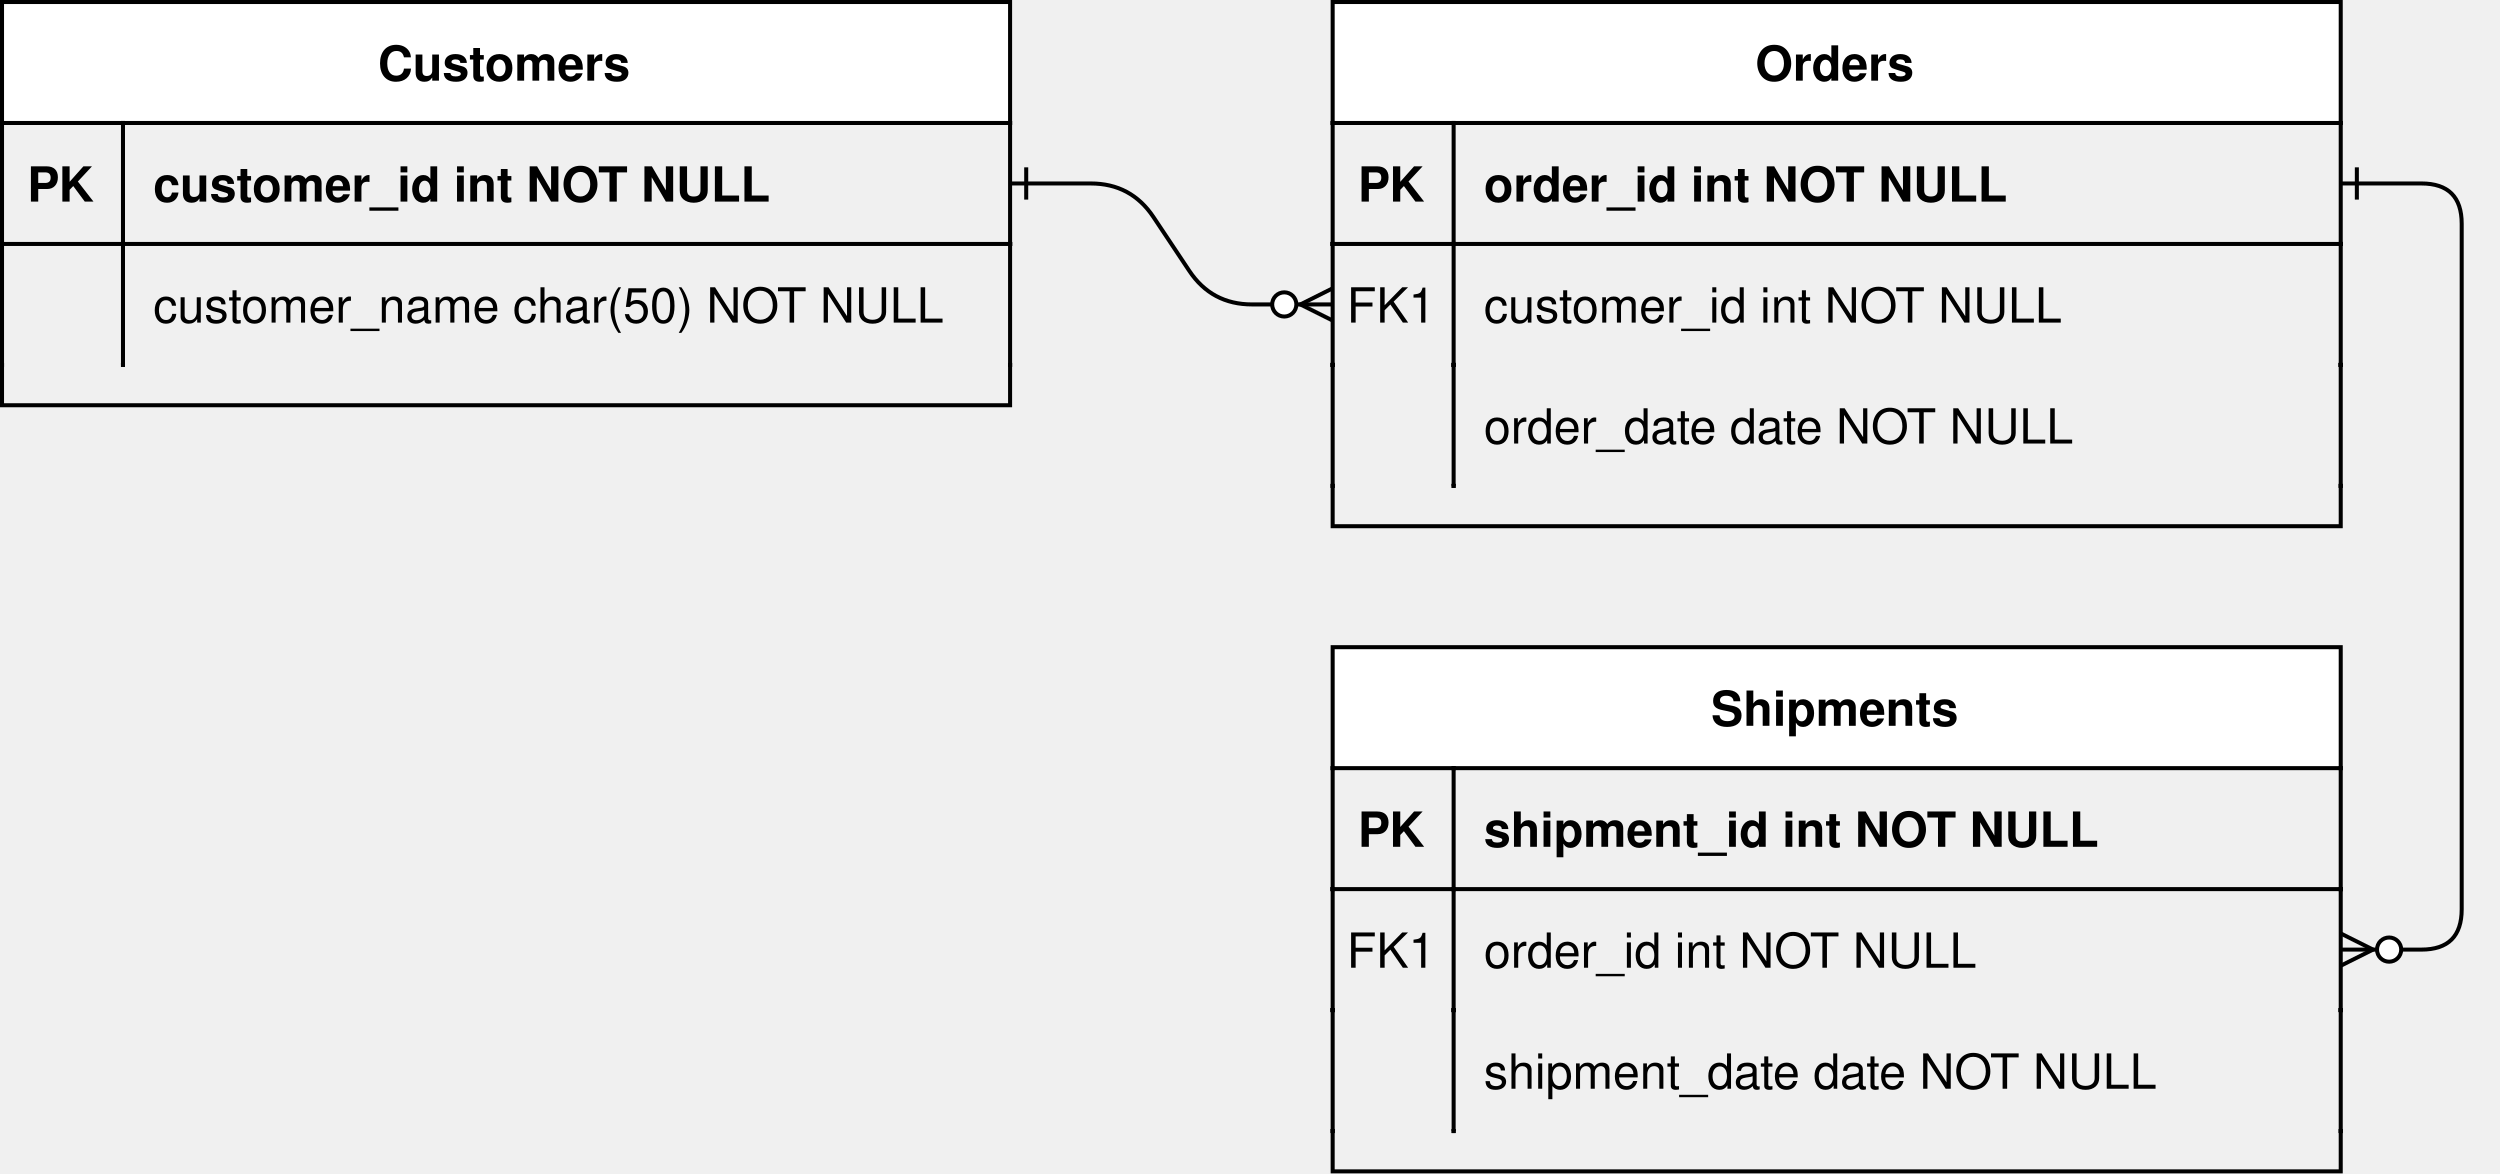
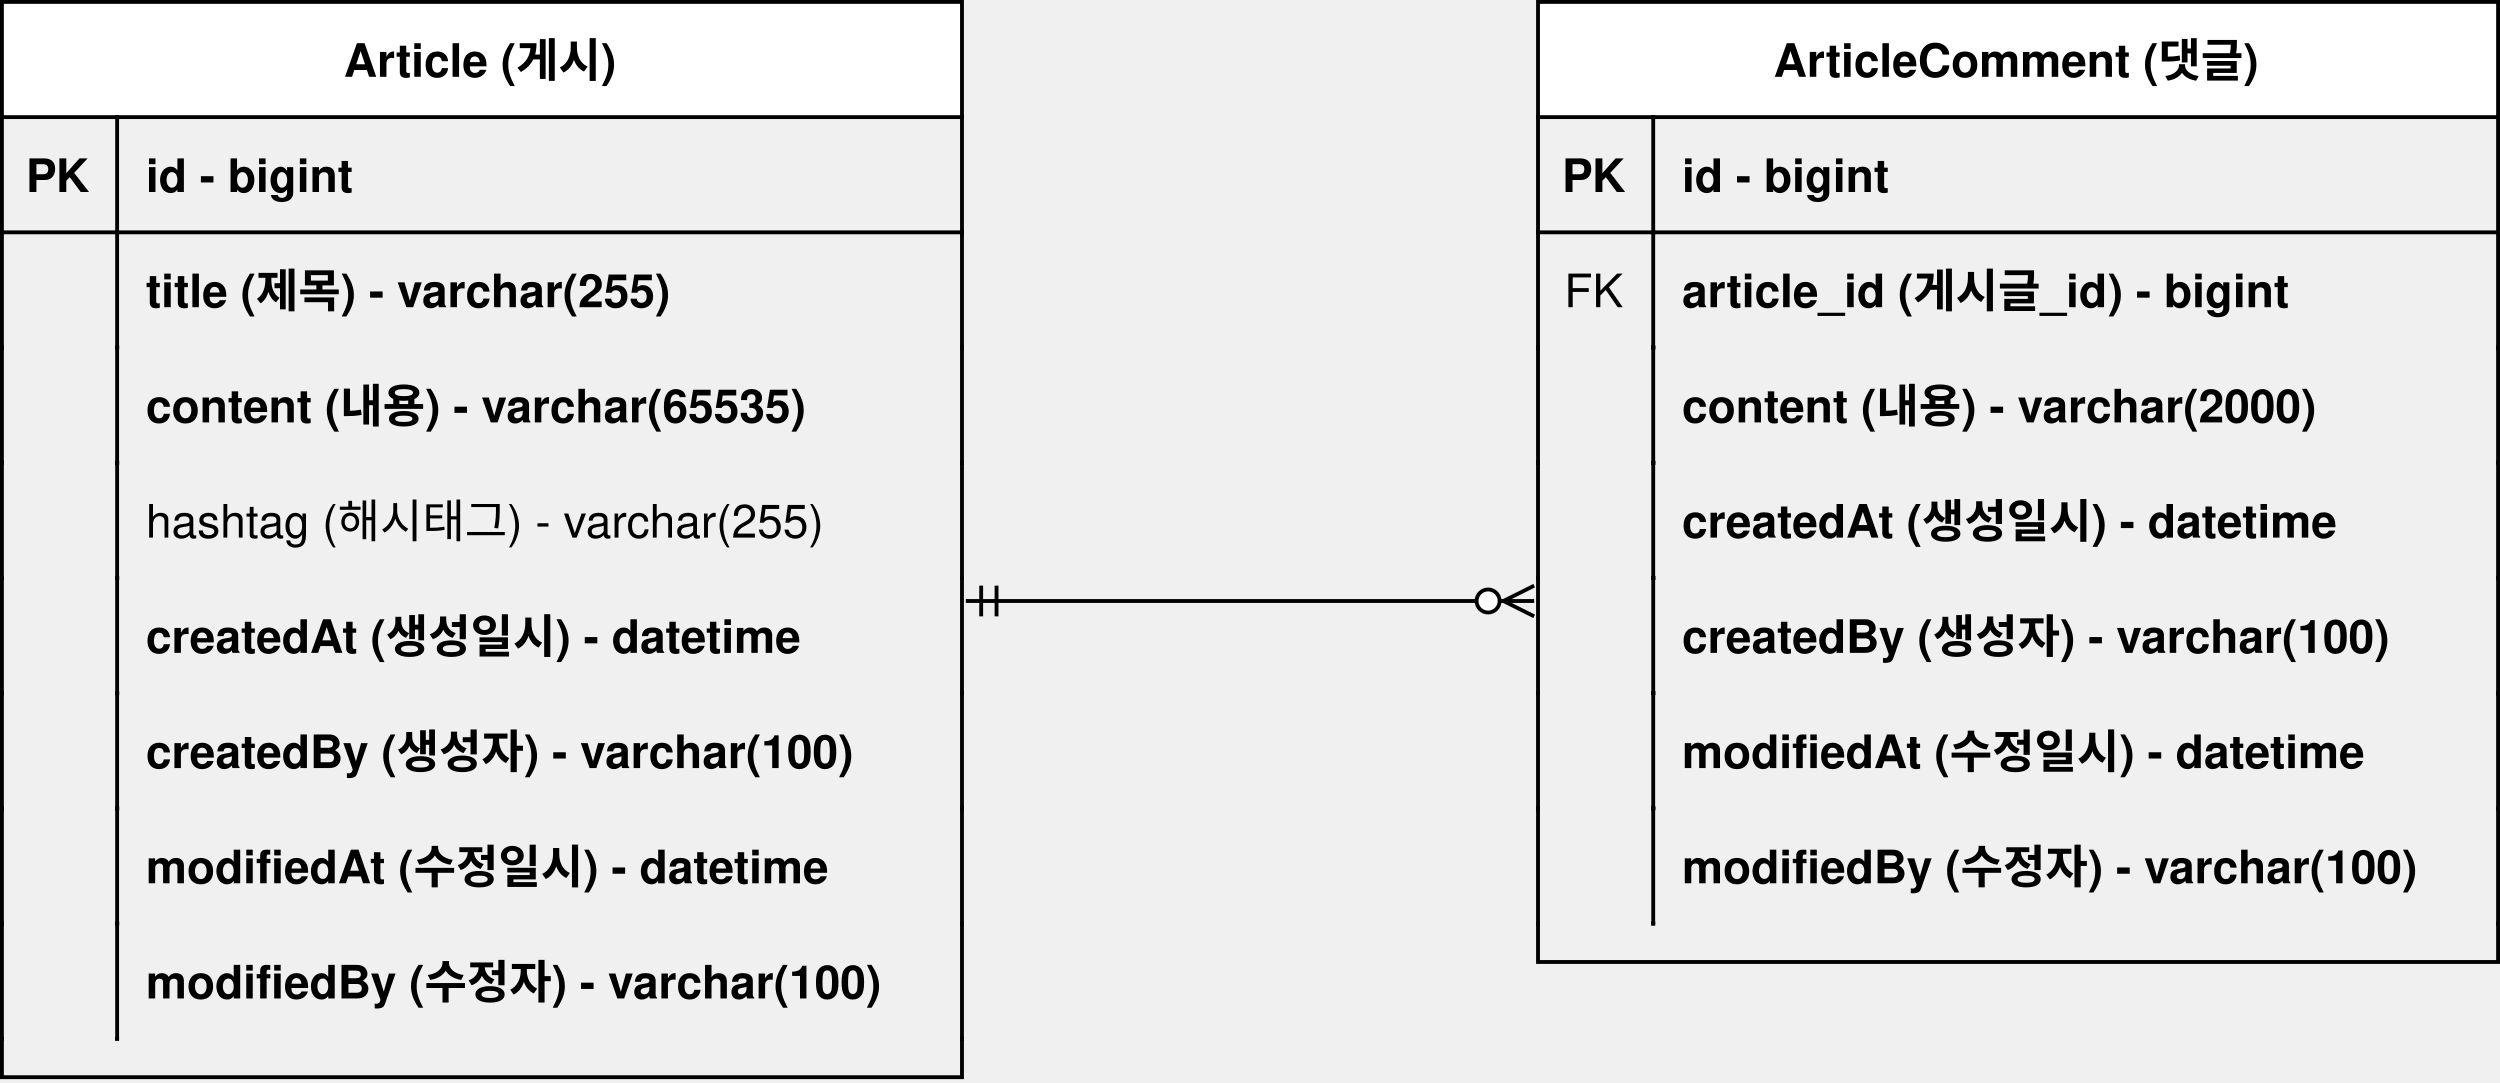
- <svg xmlns="http://www.w3.org/2000/svg" version="1.1" width="620px" height="291px" viewBox="-0.5 -0.5 620 291" content="&lt;mxfile host=&quot;app.diagrams.net&quot; modified=&quot;2022-12-29T11:42:57.116Z&quot; agent=&quot;5.0 (Windows NT 10.0; Win64; x64) AppleWebKit/537.36 (KHTML, like Gecko) Chrome/108.0.0.0 Safari/537.36&quot; etag=&quot;GSnfR9ZQ73HkAMz-hzSu&quot; version=&quot;20.7.4&quot; type=&quot;github&quot;&gt;&lt;diagram id=&quot;R2lEEEUBdFMjLlhIrx00&quot; name=&quot;Page-1&quot;&gt;7Vttb5s6GP01SHcfVoEJSfuxYckmLbmr2m77eOWCA9YIRsZ526+fDTaEOGlhd2m8JlLUwMMTg59zfGyfJpbrz9cfKcziKQlRYgE7XFvuBwsABwCXv4nIpowMbgZlIKI4lEl14AH/RDJoy+gChyhvJDJCEoazZjAgaYoC1ohBSsmqmTYjSfOuGYyQFngIYKJHv+OQxWX02rPr+CeEo1jd2bHllTlUyTKQxzAkq0YIrdmYpEw+4h2ic5iilPErU0h/IGp5o5gx0dNbC4z5ayayryJCogTBDOdXAZnzcJDzlPEMznEiyrzV0FA2xG/njizXp4Sw8mi+9lEisFIwlM80PnC1qgMV7bb4gP9+uZn8sFn6aeV+Y9NpdDd4ei9bWcJkIesra8M2quAo5PWXp/xWmG3uUQIZJumovjJEaXgr0OVJo/ufiJJHMoUp7/wwZ5Cy+hpJZfoY88dzPzgqRZ7b/FzvmnzOnCxogJ7pD+hJSkIaIfZMYl8CHjbYJiv3EZE5YnTDE1Y1xyomxdv8UkFaFGXZZCmUTIqqBqt73BFcEEsOTLcn21HDUlFSNVF2XX5qG+adhno7DfV3GypLozXED7Y6XocKFnVhFHhjlHJbMsoZGEapnt1kgnP9u5TqNxsCtveqlNIZ9YWGiOYar7iiZ+KQwaeCQQUJ5BTmChbwSYlBnHL9LVkSkCSBWY6L9DIS4yScwA1ZMNWQOhvO8BqF9+UMJnI5/ya8sVxSTMwFitXiMkxwlPLjgFNO3HFIUc6fZQJzJjMOknKJKEPrZ1mksPF2QFbDfYtlwNvHMtc+TKgGgl3hcl8WAAUU7zrDMLnnCwWYRgVmTUhEXUNKskc1+kQgE0RDdLRE5VRdFJ8PdZ8kRCCbloJQpBWd84b8xbvr21ee5fEH8Pm5U5/zl0inzCdpzijEBRyIA7VCAqwhI5m8T4Jm6jGoLKY4fiKM8Zn/EKzP0vplrCW2bktoj4ZsT0P27nMXbAnv6ywpVDvGYYjSckiKdSKs8d4D5d76VzXfBWN3ILbEw22NxxYA7mvW39PqT4QQ/sc/5APr1i5V+98vj+Lv18nEqpa6JsGjdLHMHeYZDHAaTcpP9nfw846B39o6OJ7Aa+LZP2el3L8q+zNK2T+1Ug40ZMefnS7gvtJYbAlAvzUAp5LGa63gwSLnfS7VEeyRRuOweFEX/zhYpujgzUUHj6ODN6fWQeUa/ia0ZqngTevyn0oFHd3PK1eIIWSIx+XbWchge7RMkUFH3zk/xDibF6J18To0rwNct5S343kdjr4lPqOpq8Pm2mm/OzPF7XD07fZbsjsq6ho8nekb5FwK4sXz6AqiMbOcvjc+I8nssNzsLpkntz0cfRv+V/seFVcN1kh981yZwmdle3TAyhQpBP9vd3yRQoOdD6BvxQ0cfC3rXxHVXB1U5d23VjxD96MDYsaooW5/+NLDv9gf1tZXOzp/1cM+GmQX+6PlcPz77A/wtu0PYL79AXT746V/ap6T99EBQWOmuIv3cSy9PLn3AXTvw8DB2Lb+5hsfQDc+KnVM4Vys9IMY0n88+93ZLPpNskD4af3jlvKr4PUvktzRLw==&lt;/diagram&gt;&lt;/mxfile&gt;" resource="https://app.diagrams.net/?libs=general;er#HHyun-99%2Ffastcampus-project-board-1%2Ffeature%252F%25238-domin%2Fdocument%2Fproject-board-erd.svg">
+ <svg xmlns="http://www.w3.org/2000/svg" version="1.1" width="651px" height="282px" viewBox="-0.5 -0.5 651 282" content="&lt;mxfile host=&quot;app.diagrams.net&quot; modified=&quot;2022-12-29T12:00:30.574Z&quot; agent=&quot;5.0 (Windows NT 10.0; Win64; x64) AppleWebKit/537.36 (KHTML, like Gecko) Chrome/108.0.0.0 Safari/537.36&quot; etag=&quot;L4i0GzguH5oBfcqOaD3Z&quot; version=&quot;20.7.4&quot; type=&quot;github&quot;&gt;&lt;diagram id=&quot;R2lEEEUBdFMjLlhIrx00&quot; name=&quot;Page-1&quot;&gt;7V1tc6I6FP41mel+aAd5UfwoaLcz20473b17737aSSViZoE4IW11f/1NIPjSiLUFKzXM2A45xEDO8+Q85JgosPx4/pXC2fSGBCgCphHMgTUEptntufy/MCxyQ69j5IaQ4iA3dVaG7/gvksai2iMOULpRkRESMTzbNI5JkqAx27BBSsnzZrUJiTavOoMhUgzfxzBSrf/igE1zq+sYK/sVwuG0uHLHkGdiWFSWhnQKA/K8YUJzdkkSJm/xDtEYJihh/MwNpH8QBc5oypjo6QCYl/w1EbUvQkLCCMEZTi/GJObmccqrXE5gjCPh5rWGPNkQv5w1ApZPCWH5UTz3USSgKmDI7+my5OzSD1S0u8cb/POnxfUfgyVXz9ZPdnMT3vUezk0rb+YJRo/SwQPK8Jh72zTOwGgAPBO4Phj5wPVA3/8iXccWBR7cizNxyOCDMHkpg5RJ2lgGN3AiMIgT3mdr2MnKUQRnKc6q55YpjoJruCCPrGioKHkTPEfBfc4aUZcT6Jo3JoqiceH/7/JmxGkY4TDhx2PuFHFFj6KU38s1TJmsobpNevIJUYbmaybpxq+IxIjRBa8iz7ryHXIEdQr2PK/4aBZ8nK5x0XSlEUqChcumV7jxAwndW2C0FRhLgeJdZxhG93xwwiTMMNuERPg1oGT2A9IQMWmYESw8OnpC+fDInI+jyCcREcgmJEFFtax3jsdfvL++ceEAh9+Az8udVZm/RHXKfJKkjHKGiEshDtQzEmB5jMzkdSI0KW6DSm+K4wfCGB9tZbDu5vvrYEt0rT3BtQ6GraNge/ftLegS3tlJlEW6KQ4ClOSDUkRnuEJ8C5hbEVh6/SUcL4fivojYeyOyBoH1RgRkYyu3vLk1GHH6J5AhjzwmQarAurzPCkh3FaR5fdM4538POBQjpHmwFxE3r+ulMzjGSXidv7P7ghfOQXgxLx+pZq082au5jyBKT+dwbxwy3HePHu7dSth+0Kjf1/+9vf1/8sG9r+DKMCues30wMPjjNRh5YDAAg/4XGfafIB1PIT0zHaf80fuTBP8tM5aqpDnlyP/18vbXP8Nfv+9vv53HP+mV07cW5x2FRFoGfoUae2tBaeDvf2Dg3wqt+Xni/ivuL2fuSYf9rd1W8ysiH5LnlM5EuHdN4NlCAPrb4n7XcayTifw10ka7wK91gueggX/v9N3BIr+a4GnggH//ELb1jPxqMmcK0ymDYR75h6DvyMifZdaFxbWygwHwesBzT2UOUDtztAv+bbrnYMHfOXbw/0TpnvcM4Z6ewV9N9owp4lcMBqxI+IhgP8wObMCHjpgBDIG38VFrFv4D/jaGY9RAWnzUJKCERNrpQLEGoxWC+oXAPbYQdKrl9hqvBDl59ZOCjprYk1rgLXZowQj0jZczgI5hfMoZQF25oBIG6acDalax1YF6dGC5zvF4OlAt1dd8HSgB4OR1QE3zxSTAE7wxKXBB3y0+DnbaScE7eKSfGqiZxlYNalID++hqUC3313w16GqqBmrer1CDtWmBqgbttGBvCuknBGrWUW7m8Ekcr6854ESyss+ZXODu4M7n2tPxCnd2rySw372pwzlU6C/uQE9d3xvXHUOhVNc/clPHdmzVZN8n2tTxHkRMTdN/xaDVYVNHnbzQTr23bMXUKNxXnEXsDvcfualjO7ZqTu+yieG+wjDWNKu3ZXcmzJ+5f2dhfsse6uWDN69RTOVOQwkqTOLK+KOfDLTZvEPJwPG3eJx4Ms/UNJm3Zc/mm3Z5mIbeGbwy3mgX/C11stgG/3qC//G3eVjVJniNj/45efWL/pY6uWsX+9ZPI/3EoNq+sFYMmrztw6o2zWu+GDiaioE6xWtX+9bKIP10oNoWsVYHmrzrw1LXbDRwzFcYxa6eOlAsHGxX+9akBiU80k4N7PYroA6lBsff+2FXy/81Xg1sTb8FylZTf+1q33oppJ8Q7LFPDAUhKnzO3YrZ4h5FkGGSjFZncmTy1b0d3ntvyuII5Ov9UBIMxJf28+Lo/i+i5Ae5gckCyDXBq3MxTILbjDZU9BgFkhZojtl/orELw7Bl+Zc4d2HK0nC+VnW4WCvcIcoferI1v2txR/SplDLSlJJHOkY7nPf611IsfzdgHealkWZufNq8kR1cuiPZ8o4lSwu+FOtRzRf8yTsg37XijtKQ7W42ZPa6mw2xTNmVhl4nIS+ufpsgr776PQlr9D8=&lt;/diagram&gt;&lt;/mxfile&gt;" resource="https://app.diagrams.net/#HHyun-99%2Ffastcampus-project-board-1%2Ffeature%252F%25238-domin%2Fdocument%2Fproject-board-erd.svg">
  <defs>
-     <clipPath id="mx-clip-330-30-30-30-0">
-       <rect x="330" y="30" width="30" height="30" />
-     </clipPath>
-     <clipPath id="mx-clip-366-30-214-30-0">
-       <rect x="366" y="30" width="214" height="30" />
-     </clipPath>
-     <clipPath id="mx-clip-330-60-30-30-0">
-       <rect x="330" y="60" width="30" height="30" />
-     </clipPath>
-     <clipPath id="mx-clip-366-60-214-30-0">
-       <rect x="366" y="60" width="214" height="30" />
-     </clipPath>
-     <clipPath id="mx-clip-366-90-214-30-0">
-       <rect x="366" y="90" width="214" height="30" />
-     </clipPath>
-     <clipPath id="mx-clip-330-190-30-30-0">
-       <rect x="330" y="190" width="30" height="30" />
-     </clipPath>
-     <clipPath id="mx-clip-366-190-214-30-0">
-       <rect x="366" y="190" width="214" height="30" />
-     </clipPath>
-     <clipPath id="mx-clip-330-220-30-30-0">
-       <rect x="330" y="220" width="30" height="30" />
-     </clipPath>
-     <clipPath id="mx-clip-366-220-214-30-0">
-       <rect x="366" y="220" width="214" height="30" />
-     </clipPath>
-     <clipPath id="mx-clip-366-250-214-30-0">
-       <rect x="366" y="250" width="214" height="30" />
-     </clipPath>
    <clipPath id="mx-clip-0-30-30-30-0">
      <rect x="0" y="30" width="30" height="30" />
    </clipPath>
    <clipPath id="mx-clip-36-30-214-30-0">
      <rect x="36" y="30" width="214" height="30" />
    </clipPath>
    <clipPath id="mx-clip-36-60-214-30-0">
      <rect x="36" y="60" width="214" height="30" />
    </clipPath>
+     <clipPath id="mx-clip-36-90-214-30-0">
+       <rect x="36" y="90" width="214" height="30" />
+     </clipPath>
+     <clipPath id="mx-clip-36-120-214-30-0">
+       <rect x="36" y="120" width="214" height="30" />
+     </clipPath>
+     <clipPath id="mx-clip-36-150-214-30-0">
+       <rect x="36" y="150" width="214" height="30" />
+     </clipPath>
+     <clipPath id="mx-clip-36-180-214-30-0">
+       <rect x="36" y="180" width="214" height="30" />
+     </clipPath>
+     <clipPath id="mx-clip-36-210-214-30-0">
+       <rect x="36" y="210" width="214" height="30" />
+     </clipPath>
+     <clipPath id="mx-clip-36-240-214-30-0">
+       <rect x="36" y="240" width="214" height="30" />
+     </clipPath>
+     <clipPath id="mx-clip-400-30-30-30-0">
+       <rect x="400" y="30" width="30" height="30" />
+     </clipPath>
+     <clipPath id="mx-clip-436-30-214-30-0">
+       <rect x="436" y="30" width="214" height="30" />
+     </clipPath>
+     <clipPath id="mx-clip-400-60-30-30-0">
+       <rect x="400" y="60" width="30" height="30" />
+     </clipPath>
+     <clipPath id="mx-clip-436-60-214-30-0">
+       <rect x="436" y="60" width="214" height="30" />
+     </clipPath>
+     <clipPath id="mx-clip-436-90-214-30-0">
+       <rect x="436" y="90" width="214" height="30" />
+     </clipPath>
+     <clipPath id="mx-clip-436-120-214-30-0">
+       <rect x="436" y="120" width="214" height="30" />
+     </clipPath>
+     <clipPath id="mx-clip-436-150-214-30-0">
+       <rect x="436" y="150" width="214" height="30" />
+     </clipPath>
+     <clipPath id="mx-clip-436-180-214-30-0">
+       <rect x="436" y="180" width="214" height="30" />
+     </clipPath>
+     <clipPath id="mx-clip-436-210-214-30-0">
+       <rect x="436" y="210" width="214" height="30" />
+     </clipPath>
  </defs>
  <g>
-     <path d="M 250 45 L 270 45 Q 280 45 285.55 53.32 L 294.45 66.68 Q 300 75 310 75 L 330 75" fill="none" stroke="rgb(0, 0, 0)" stroke-miterlimit="10" pointer-events="stroke" />
-     <path d="M 254 41 L 254 49" fill="none" stroke="rgb(0, 0, 0)" stroke-miterlimit="10" pointer-events="all" />
-     <ellipse cx="318" cy="75" rx="3" ry="3" fill="#ffffff" stroke="rgb(0, 0, 0)" pointer-events="all" />
-     <path d="M 330 71 L 322 75 L 330 79" fill="none" stroke="rgb(0, 0, 0)" stroke-miterlimit="10" pointer-events="all" />
-     <path d="M 580 45 L 600 45 Q 610 45 610 55 L 610 225 Q 610 235 600 235 L 580 235" fill="none" stroke="rgb(0, 0, 0)" stroke-miterlimit="10" pointer-events="stroke" />
-     <path d="M 584 41 L 584 49" fill="none" stroke="rgb(0, 0, 0)" stroke-miterlimit="10" pointer-events="all" />
-     <ellipse cx="592" cy="235" rx="3" ry="3" fill="#ffffff" stroke="rgb(0, 0, 0)" pointer-events="all" />
-     <path d="M 580 239 L 588 235 L 580 231" fill="none" stroke="rgb(0, 0, 0)" stroke-miterlimit="10" pointer-events="all" />
-     <path d="M 330 30 L 330 0 L 580 0 L 580 30" fill="rgb(255, 255, 255)" stroke="rgb(0, 0, 0)" stroke-miterlimit="10" pointer-events="all" />
-     <path d="M 330 30 L 330 130 L 580 130 L 580 30" fill="none" stroke="rgb(0, 0, 0)" stroke-miterlimit="10" pointer-events="none" />
-     <path d="M 330 30 L 580 30" fill="none" stroke="rgb(0, 0, 0)" stroke-miterlimit="10" pointer-events="none" />
-     <path d="M 360 30 L 360 60 L 360 90 L 360 120" fill="none" stroke="rgb(0, 0, 0)" stroke-miterlimit="10" pointer-events="none" />
+     <path d="M 0 30 L 0 0 L 250 0 L 250 30" fill="rgb(255, 255, 255)" stroke="rgb(0, 0, 0)" stroke-miterlimit="10" pointer-events="all" />
+     <path d="M 0 30 L 0 280 L 250 280 L 250 30" fill="none" stroke="rgb(0, 0, 0)" stroke-miterlimit="10" pointer-events="none" />
+     <path d="M 0 30 L 250 30" fill="none" stroke="rgb(0, 0, 0)" stroke-miterlimit="10" pointer-events="none" />
+     <path d="M 30 30 L 30 60 L 30 90 L 30 120 L 30 150 L 30 180 L 30 210 L 30 240 L 30 270" fill="none" stroke="rgb(0, 0, 0)" stroke-miterlimit="10" pointer-events="none" />
    <g fill="rgb(0, 0, 0)" font-family="Helvetica" font-weight="bold" pointer-events="none" text-anchor="middle" font-size="12px">
-       <text x="454.5" y="19.5">Orders</text>
-     </g>
-     <path d="M 330 30 M 580 30 M 580 60 L 330 60" fill="none" stroke="rgb(0, 0, 0)" stroke-linecap="square" stroke-miterlimit="10" pointer-events="none" />
-     <path d="M 330 30 M 360 30 M 360 60 M 330 60" fill="none" stroke="rgb(0, 0, 0)" stroke-linecap="square" stroke-miterlimit="10" pointer-events="none" />
-     <g fill="rgb(0, 0, 0)" font-family="Helvetica" font-weight="bold" pointer-events="none" clip-path="url(#mx-clip-330-30-30-30-0)" text-anchor="middle" font-size="12px">
-       <text x="344.5" y="49.5">PK</text>
-     </g>
-     <path d="M 360 30 M 580 30 M 580 60 M 360 60" fill="none" stroke="rgb(0, 0, 0)" stroke-linecap="square" stroke-miterlimit="10" pointer-events="none" />
-     <g fill="rgb(0, 0, 0)" font-family="Helvetica" font-weight="bold" text-decoration="underline" pointer-events="none" clip-path="url(#mx-clip-366-30-214-30-0)" font-size="12px">
-       <text x="367.5" y="49.5">order_id int NOT NULL </text>
-     </g>
-     <path d="M 330 60 M 580 60 M 580 90 M 330 90" fill="none" stroke="rgb(0, 0, 0)" stroke-linecap="square" stroke-miterlimit="10" pointer-events="none" />
-     <path d="M 330 60 M 360 60 M 360 90 M 330 90" fill="none" stroke="rgb(0, 0, 0)" stroke-linecap="square" stroke-miterlimit="10" pointer-events="none" />
-     <g fill="rgb(0, 0, 0)" font-family="Helvetica" pointer-events="none" clip-path="url(#mx-clip-330-60-30-30-0)" text-anchor="middle" font-size="12px">
-       <text x="344.5" y="79.5">FK1</text>
-     </g>
-     <path d="M 360 60 M 580 60 M 580 90 M 360 90" fill="none" stroke="rgb(0, 0, 0)" stroke-linecap="square" stroke-miterlimit="10" pointer-events="none" />
-     <g fill="rgb(0, 0, 0)" font-family="Helvetica" pointer-events="none" clip-path="url(#mx-clip-366-60-214-30-0)" font-size="12px">
-       <text x="367.5" y="79.5">customer_id int NOT NULL</text>
-     </g>
-     <path d="M 330 90 M 580 90 M 580 120 M 330 120" fill="none" stroke="rgb(0, 0, 0)" stroke-linecap="square" stroke-miterlimit="10" pointer-events="none" />
-     <path d="M 330 90 M 360 90 M 360 120 M 330 120" fill="none" stroke="rgb(0, 0, 0)" stroke-linecap="square" stroke-miterlimit="10" pointer-events="none" />
-     <path d="M 360 90 M 580 90 M 580 120 M 360 120" fill="none" stroke="rgb(0, 0, 0)" stroke-linecap="square" stroke-miterlimit="10" pointer-events="none" />
-     <g fill="rgb(0, 0, 0)" font-family="Helvetica" pointer-events="none" clip-path="url(#mx-clip-366-90-214-30-0)" font-size="12px">
-       <text x="367.5" y="109.5">order_date date NOT NULL</text>
-     </g>
-     <path d="M 330 190 L 330 160 L 580 160 L 580 190" fill="rgb(255, 255, 255)" stroke="rgb(0, 0, 0)" stroke-miterlimit="10" pointer-events="none" />
-     <path d="M 330 190 L 330 290 L 580 290 L 580 190" fill="none" stroke="rgb(0, 0, 0)" stroke-miterlimit="10" pointer-events="none" />
-     <path d="M 330 190 L 580 190" fill="none" stroke="rgb(0, 0, 0)" stroke-miterlimit="10" pointer-events="none" />
-     <path d="M 360 190 L 360 220 L 360 250 L 360 280" fill="none" stroke="rgb(0, 0, 0)" stroke-miterlimit="10" pointer-events="none" />
-     <g fill="rgb(0, 0, 0)" font-family="Helvetica" font-weight="bold" pointer-events="none" text-anchor="middle" font-size="12px">
-       <text x="454.5" y="179.5">Shipments</text>
-     </g>
-     <path d="M 330 190 M 580 190 M 580 220 L 330 220" fill="none" stroke="rgb(0, 0, 0)" stroke-linecap="square" stroke-miterlimit="10" pointer-events="none" />
-     <path d="M 330 190 M 360 190 M 360 220 M 330 220" fill="none" stroke="rgb(0, 0, 0)" stroke-linecap="square" stroke-miterlimit="10" pointer-events="none" />
-     <g fill="rgb(0, 0, 0)" font-family="Helvetica" font-weight="bold" pointer-events="none" clip-path="url(#mx-clip-330-190-30-30-0)" text-anchor="middle" font-size="12px">
-       <text x="344.5" y="209.5">PK</text>
-     </g>
-     <path d="M 360 190 M 580 190 M 580 220 M 360 220" fill="none" stroke="rgb(0, 0, 0)" stroke-linecap="square" stroke-miterlimit="10" pointer-events="none" />
-     <g fill="rgb(0, 0, 0)" font-family="Helvetica" font-weight="bold" text-decoration="underline" pointer-events="none" clip-path="url(#mx-clip-366-190-214-30-0)" font-size="12px">
-       <text x="367.5" y="209.5">shipment_id int NOT NULL </text>
-     </g>
-     <path d="M 330 220 M 580 220 M 580 250 M 330 250" fill="none" stroke="rgb(0, 0, 0)" stroke-linecap="square" stroke-miterlimit="10" pointer-events="none" />
-     <path d="M 330 220 M 360 220 M 360 250 M 330 250" fill="none" stroke="rgb(0, 0, 0)" stroke-linecap="square" stroke-miterlimit="10" pointer-events="none" />
-     <g fill="rgb(0, 0, 0)" font-family="Helvetica" pointer-events="none" clip-path="url(#mx-clip-330-220-30-30-0)" text-anchor="middle" font-size="12px">
-       <text x="344.5" y="239.5">FK1</text>
-     </g>
-     <path d="M 360 220 M 580 220 M 580 250 M 360 250" fill="none" stroke="rgb(0, 0, 0)" stroke-linecap="square" stroke-miterlimit="10" pointer-events="none" />
-     <g fill="rgb(0, 0, 0)" font-family="Helvetica" pointer-events="none" clip-path="url(#mx-clip-366-220-214-30-0)" font-size="12px">
-       <text x="367.5" y="239.5">order_id int NOT NULL</text>
-     </g>
-     <path d="M 330 250 M 580 250 M 580 280 M 330 280" fill="none" stroke="rgb(0, 0, 0)" stroke-linecap="square" stroke-miterlimit="10" pointer-events="none" />
-     <path d="M 330 250 M 360 250 M 360 280 M 330 280" fill="none" stroke="rgb(0, 0, 0)" stroke-linecap="square" stroke-miterlimit="10" pointer-events="none" />
-     <path d="M 360 250 M 580 250 M 580 280 M 360 280" fill="none" stroke="rgb(0, 0, 0)" stroke-linecap="square" stroke-miterlimit="10" pointer-events="none" />
-     <g fill="rgb(0, 0, 0)" font-family="Helvetica" pointer-events="none" clip-path="url(#mx-clip-366-250-214-30-0)" font-size="12px">
-       <text x="367.5" y="269.5">shipment_date date NOT NULL</text>
-     </g>
-     <path d="M 0 30 L 0 0 L 250 0 L 250 30" fill="rgb(255, 255, 255)" stroke="rgb(0, 0, 0)" stroke-miterlimit="10" pointer-events="none" />
-     <path d="M 0 30 L 0 100 L 250 100 L 250 30" fill="none" stroke="rgb(0, 0, 0)" stroke-miterlimit="10" pointer-events="none" />
-     <path d="M 0 30 L 250 30" fill="none" stroke="rgb(0, 0, 0)" stroke-miterlimit="10" pointer-events="none" />
-     <path d="M 30 30 L 30 60 L 30 90" fill="none" stroke="rgb(0, 0, 0)" stroke-miterlimit="10" pointer-events="none" />
-     <g fill="rgb(0, 0, 0)" font-family="Helvetica" font-weight="bold" pointer-events="none" text-anchor="middle" font-size="12px">
-       <text x="124.5" y="19.5">Customers</text>
+       <text x="124.5" y="19.5">Article (게시)</text>
    </g>
    <path d="M 0 30 M 250 30 M 250 60 L 0 60" fill="none" stroke="rgb(0, 0, 0)" stroke-linecap="square" stroke-miterlimit="10" pointer-events="none" />
    <path d="M 0 30 M 30 30 M 30 60 M 0 60" fill="none" stroke="rgb(0, 0, 0)" stroke-linecap="square" stroke-miterlimit="10" pointer-events="none" />
    <g fill="rgb(0, 0, 0)" font-family="Helvetica" font-weight="bold" pointer-events="none" clip-path="url(#mx-clip-0-30-30-30-0)" text-anchor="middle" font-size="12px">
      <text x="14.5" y="49.5">PK</text>
    </g>
    <path d="M 30 30 M 250 30 M 250 60 M 30 60" fill="none" stroke="rgb(0, 0, 0)" stroke-linecap="square" stroke-miterlimit="10" pointer-events="none" />
    <g fill="rgb(0, 0, 0)" font-family="Helvetica" font-weight="bold" text-decoration="underline" pointer-events="none" clip-path="url(#mx-clip-36-30-214-30-0)" font-size="12px">
-       <text x="37.5" y="49.5">customer_id int NOT NULL </text>
+       <text x="37.5" y="49.5">id - bigint</text>
    </g>
    <path d="M 0 60 M 250 60 M 250 90 M 0 90" fill="none" stroke="rgb(0, 0, 0)" stroke-linecap="square" stroke-miterlimit="10" pointer-events="none" />
    <path d="M 0 60 M 30 60 M 30 90 M 0 90" fill="none" stroke="rgb(0, 0, 0)" stroke-linecap="square" stroke-miterlimit="10" pointer-events="none" />
    <path d="M 30 60 M 250 60 M 250 90 M 30 90" fill="none" stroke="rgb(0, 0, 0)" stroke-linecap="square" stroke-miterlimit="10" pointer-events="none" />
-     <g fill="rgb(0, 0, 0)" font-family="Helvetica" pointer-events="none" clip-path="url(#mx-clip-36-60-214-30-0)" font-size="12px">
-       <text x="37.5" y="79.5">customer_name char(50) NOT NULL</text>
+     <g fill="rgb(0, 0, 0)" font-family="Helvetica" font-weight="bold" pointer-events="none" clip-path="url(#mx-clip-36-60-214-30-0)" font-size="12px">
+       <text x="37.5" y="79.5">title (제목) - varchar(255)</text>
    </g>
+     <path d="M 0 90 M 250 90 M 250 120 M 0 120" fill="none" stroke="rgb(0, 0, 0)" stroke-linecap="square" stroke-miterlimit="10" pointer-events="none" />
+     <path d="M 0 90 M 30 90 M 30 120 M 0 120" fill="none" stroke="rgb(0, 0, 0)" stroke-linecap="square" stroke-miterlimit="10" pointer-events="none" />
+     <path d="M 30 90 M 250 90 M 250 120 M 30 120" fill="none" stroke="rgb(0, 0, 0)" stroke-linecap="square" stroke-miterlimit="10" pointer-events="none" />
+     <g fill="rgb(0, 0, 0)" font-family="Helvetica" font-weight="bold" pointer-events="none" clip-path="url(#mx-clip-36-90-214-30-0)" font-size="12px">
+       <text x="37.5" y="109.5">content (내용) - varchar(65535)</text>
+     </g>
+     <path d="M 0 120 M 250 120 M 250 150 M 0 150" fill="none" stroke="rgb(0, 0, 0)" stroke-linecap="square" stroke-miterlimit="10" pointer-events="none" />
+     <path d="M 0 120 M 30 120 M 30 150 M 0 150" fill="none" stroke="rgb(0, 0, 0)" stroke-linecap="square" stroke-miterlimit="10" pointer-events="none" />
+     <path d="M 30 120 M 250 120 M 250 150 M 30 150" fill="none" stroke="rgb(0, 0, 0)" stroke-linecap="square" stroke-miterlimit="10" pointer-events="none" />
+     <g fill="rgb(0, 0, 0)" font-family="Helvetica" pointer-events="none" clip-path="url(#mx-clip-36-120-214-30-0)" font-size="12px">
+       <text x="37.5" y="139.5">hashtag (해시태그) - varchar(255)</text>
+     </g>
+     <path d="M 0 150 M 250 150 M 250 180 M 0 180" fill="none" stroke="rgb(0, 0, 0)" stroke-linecap="square" stroke-miterlimit="10" pointer-events="none" />
+     <path d="M 0 150 M 30 150 M 30 180 M 0 180" fill="none" stroke="rgb(0, 0, 0)" stroke-linecap="square" stroke-miterlimit="10" pointer-events="none" />
+     <path d="M 30 150 M 250 150 M 250 180 M 30 180" fill="none" stroke="rgb(0, 0, 0)" stroke-linecap="square" stroke-miterlimit="10" pointer-events="none" />
+     <g fill="rgb(0, 0, 0)" font-family="Helvetica" font-weight="bold" pointer-events="none" clip-path="url(#mx-clip-36-150-214-30-0)" font-size="12px">
+       <text x="37.5" y="169.5">createdAt (생성일시) - datetime</text>
+     </g>
+     <path d="M 0 180 M 250 180 M 250 210 M 0 210" fill="none" stroke="rgb(0, 0, 0)" stroke-linecap="square" stroke-miterlimit="10" pointer-events="none" />
+     <path d="M 0 180 M 30 180 M 30 210 M 0 210" fill="none" stroke="rgb(0, 0, 0)" stroke-linecap="square" stroke-miterlimit="10" pointer-events="none" />
+     <path d="M 30 180 M 250 180 M 250 210 M 30 210" fill="none" stroke="rgb(0, 0, 0)" stroke-linecap="square" stroke-miterlimit="10" pointer-events="none" />
+     <g fill="rgb(0, 0, 0)" font-family="Helvetica" font-weight="bold" pointer-events="none" clip-path="url(#mx-clip-36-180-214-30-0)" font-size="12px">
+       <text x="37.5" y="199.5">createdBy (생성자) - varchar(100)</text>
+     </g>
+     <path d="M 0 210 M 250 210 M 250 240 M 0 240" fill="none" stroke="rgb(0, 0, 0)" stroke-linecap="square" stroke-miterlimit="10" pointer-events="none" />
+     <path d="M 0 210 M 30 210 M 30 240 M 0 240" fill="none" stroke="rgb(0, 0, 0)" stroke-linecap="square" stroke-miterlimit="10" pointer-events="none" />
+     <path d="M 30 210 M 250 210 M 250 240 M 30 240" fill="none" stroke="rgb(0, 0, 0)" stroke-linecap="square" stroke-miterlimit="10" pointer-events="none" />
+     <g fill="rgb(0, 0, 0)" font-family="Helvetica" font-weight="bold" pointer-events="none" clip-path="url(#mx-clip-36-210-214-30-0)" font-size="12px">
+       <text x="37.5" y="229.5">modifiedAt (수정일시) - datetime</text>
+     </g>
+     <path d="M 0 240 M 250 240 M 250 270 M 0 270" fill="none" stroke="rgb(0, 0, 0)" stroke-linecap="square" stroke-miterlimit="10" pointer-events="none" />
+     <path d="M 0 240 M 30 240 M 30 270 M 0 270" fill="none" stroke="rgb(0, 0, 0)" stroke-linecap="square" stroke-miterlimit="10" pointer-events="none" />
+     <path d="M 30 240 M 250 240 M 250 270 M 30 270" fill="none" stroke="rgb(0, 0, 0)" stroke-linecap="square" stroke-miterlimit="10" pointer-events="none" />
+     <g fill="rgb(0, 0, 0)" font-family="Helvetica" font-weight="bold" pointer-events="none" clip-path="url(#mx-clip-36-240-214-30-0)" font-size="12px">
+       <text x="37.5" y="259.5">modifiedBy (수정자) - varchar(100)</text>
+     </g>
+     <path d="M 400 30 L 400 0 L 650 0 L 650 30" fill="rgb(255, 255, 255)" stroke="rgb(0, 0, 0)" stroke-miterlimit="10" pointer-events="none" />
+     <path d="M 400 30 L 400 250 L 650 250 L 650 30" fill="none" stroke="rgb(0, 0, 0)" stroke-miterlimit="10" pointer-events="none" />
+     <path d="M 400 30 L 650 30" fill="none" stroke="rgb(0, 0, 0)" stroke-miterlimit="10" pointer-events="none" />
+     <path d="M 430 30 L 430 60 L 430 90 L 430 120 L 430 150 L 430 180 L 430 210 L 430 240" fill="none" stroke="rgb(0, 0, 0)" stroke-miterlimit="10" pointer-events="none" />
+     <g fill="rgb(0, 0, 0)" font-family="Helvetica" font-weight="bold" pointer-events="none" text-anchor="middle" font-size="12px">
+       <text x="524.5" y="19.5">ArticleComment (댓글)</text>
+     </g>
+     <path d="M 400 30 M 650 30 M 650 60 L 400 60" fill="none" stroke="rgb(0, 0, 0)" stroke-linecap="square" stroke-miterlimit="10" pointer-events="none" />
+     <path d="M 400 30 M 430 30 M 430 60 M 400 60" fill="none" stroke="rgb(0, 0, 0)" stroke-linecap="square" stroke-miterlimit="10" pointer-events="none" />
+     <g fill="rgb(0, 0, 0)" font-family="Helvetica" font-weight="bold" pointer-events="none" clip-path="url(#mx-clip-400-30-30-30-0)" text-anchor="middle" font-size="12px">
+       <text x="414.5" y="49.5">PK</text>
+     </g>
+     <path d="M 430 30 M 650 30 M 650 60 M 430 60" fill="none" stroke="rgb(0, 0, 0)" stroke-linecap="square" stroke-miterlimit="10" pointer-events="none" />
+     <g fill="rgb(0, 0, 0)" font-family="Helvetica" font-weight="bold" text-decoration="underline" pointer-events="none" clip-path="url(#mx-clip-436-30-214-30-0)" font-size="12px">
+       <text x="437.5" y="49.5">id - bigint</text>
+     </g>
+     <path d="M 400 60 M 650 60 M 650 90 M 400 90" fill="none" stroke="rgb(0, 0, 0)" stroke-linecap="square" stroke-miterlimit="10" pointer-events="none" />
+     <path d="M 400 60 M 430 60 M 430 90 M 400 90" fill="none" stroke="rgb(0, 0, 0)" stroke-linecap="square" stroke-miterlimit="10" pointer-events="none" />
+     <g fill="rgb(0, 0, 0)" font-family="Helvetica" pointer-events="none" clip-path="url(#mx-clip-400-60-30-30-0)" text-anchor="middle" font-size="12px">
+       <text x="414.5" y="79.5">FK</text>
+     </g>
+     <path d="M 430 60 M 650 60 M 650 90 M 430 90" fill="none" stroke="rgb(0, 0, 0)" stroke-linecap="square" stroke-miterlimit="10" pointer-events="none" />
+     <g fill="rgb(0, 0, 0)" font-family="Helvetica" font-weight="bold" pointer-events="none" clip-path="url(#mx-clip-436-60-214-30-0)" font-size="12px">
+       <text x="437.5" y="79.5">article_id (게시글_id) - bigint</text>
+     </g>
+     <path d="M 400 90 M 650 90 M 650 120 M 400 120" fill="none" stroke="rgb(0, 0, 0)" stroke-linecap="square" stroke-miterlimit="10" pointer-events="none" />
+     <path d="M 400 90 M 430 90 M 430 120 M 400 120" fill="none" stroke="rgb(0, 0, 0)" stroke-linecap="square" stroke-miterlimit="10" pointer-events="none" />
+     <path d="M 430 90 M 650 90 M 650 120 M 430 120" fill="none" stroke="rgb(0, 0, 0)" stroke-linecap="square" stroke-miterlimit="10" pointer-events="none" />
+     <g fill="rgb(0, 0, 0)" font-family="Helvetica" font-weight="bold" pointer-events="none" clip-path="url(#mx-clip-436-90-214-30-0)" font-size="12px">
+       <text x="437.5" y="109.5">content (내용) - varchar(2000)</text>
+     </g>
+     <path d="M 400 120 M 650 120 M 650 150 M 400 150" fill="none" stroke="rgb(0, 0, 0)" stroke-linecap="square" stroke-miterlimit="10" pointer-events="none" />
+     <path d="M 400 120 M 430 120 M 430 150 M 400 150" fill="none" stroke="rgb(0, 0, 0)" stroke-linecap="square" stroke-miterlimit="10" pointer-events="none" />
+     <path d="M 430 120 M 650 120 M 650 150 M 430 150" fill="none" stroke="rgb(0, 0, 0)" stroke-linecap="square" stroke-miterlimit="10" pointer-events="none" />
+     <g fill="rgb(0, 0, 0)" font-family="Helvetica" font-weight="bold" pointer-events="none" clip-path="url(#mx-clip-436-120-214-30-0)" font-size="12px">
+       <text x="437.5" y="139.5">createdAt (생성일시) - datetime</text>
+     </g>
+     <path d="M 400 150 M 650 150 M 650 180 M 400 180" fill="none" stroke="rgb(0, 0, 0)" stroke-linecap="square" stroke-miterlimit="10" pointer-events="none" />
+     <path d="M 400 150 M 430 150 M 430 180 M 400 180" fill="none" stroke="rgb(0, 0, 0)" stroke-linecap="square" stroke-miterlimit="10" pointer-events="none" />
+     <path d="M 430 150 M 650 150 M 650 180 M 430 180" fill="none" stroke="rgb(0, 0, 0)" stroke-linecap="square" stroke-miterlimit="10" pointer-events="none" />
+     <g fill="rgb(0, 0, 0)" font-family="Helvetica" font-weight="bold" pointer-events="none" clip-path="url(#mx-clip-436-150-214-30-0)" font-size="12px">
+       <text x="437.5" y="169.5">createdBy (생성자) - varchar(100)</text>
+     </g>
+     <path d="M 400 180 M 650 180 M 650 210 M 400 210" fill="none" stroke="rgb(0, 0, 0)" stroke-linecap="square" stroke-miterlimit="10" pointer-events="none" />
+     <path d="M 400 180 M 430 180 M 430 210 M 400 210" fill="none" stroke="rgb(0, 0, 0)" stroke-linecap="square" stroke-miterlimit="10" pointer-events="none" />
+     <path d="M 430 180 M 650 180 M 650 210 M 430 210" fill="none" stroke="rgb(0, 0, 0)" stroke-linecap="square" stroke-miterlimit="10" pointer-events="none" />
+     <g fill="rgb(0, 0, 0)" font-family="Helvetica" font-weight="bold" pointer-events="none" clip-path="url(#mx-clip-436-180-214-30-0)" font-size="12px">
+       <text x="437.5" y="199.5">modifiedAt (수정일시) - datetime</text>
+     </g>
+     <path d="M 400 210 M 650 210 M 650 240 M 400 240" fill="none" stroke="rgb(0, 0, 0)" stroke-linecap="square" stroke-miterlimit="10" pointer-events="none" />
+     <path d="M 400 210 M 430 210 M 430 240 M 400 240" fill="none" stroke="rgb(0, 0, 0)" stroke-linecap="square" stroke-miterlimit="10" pointer-events="none" />
+     <path d="M 430 210 M 650 210 M 650 240 M 430 240" fill="none" stroke="rgb(0, 0, 0)" stroke-linecap="square" stroke-miterlimit="10" pointer-events="none" />
+     <g fill="rgb(0, 0, 0)" font-family="Helvetica" font-weight="bold" pointer-events="none" clip-path="url(#mx-clip-436-210-214-30-0)" font-size="12px">
+       <text x="437.5" y="229.5">modifiedBy (수정자) - varchar(100)</text>
+     </g>
+     <path d="M 251 156 L 281 156 L 369 156 L 399 156" fill="none" stroke="rgb(0, 0, 0)" stroke-miterlimit="10" pointer-events="none" />
+     <path d="M 255 152 L 255 160 M 259 152 L 259 160" fill="none" stroke="rgb(0, 0, 0)" stroke-miterlimit="10" pointer-events="none" />
+     <ellipse cx="387" cy="156" rx="3" ry="3" fill="#ffffff" stroke="rgb(0, 0, 0)" pointer-events="none" />
+     <path d="M 399 152 L 391 156 L 399 160" fill="none" stroke="rgb(0, 0, 0)" stroke-miterlimit="10" pointer-events="none" />
  </g>
</svg>
